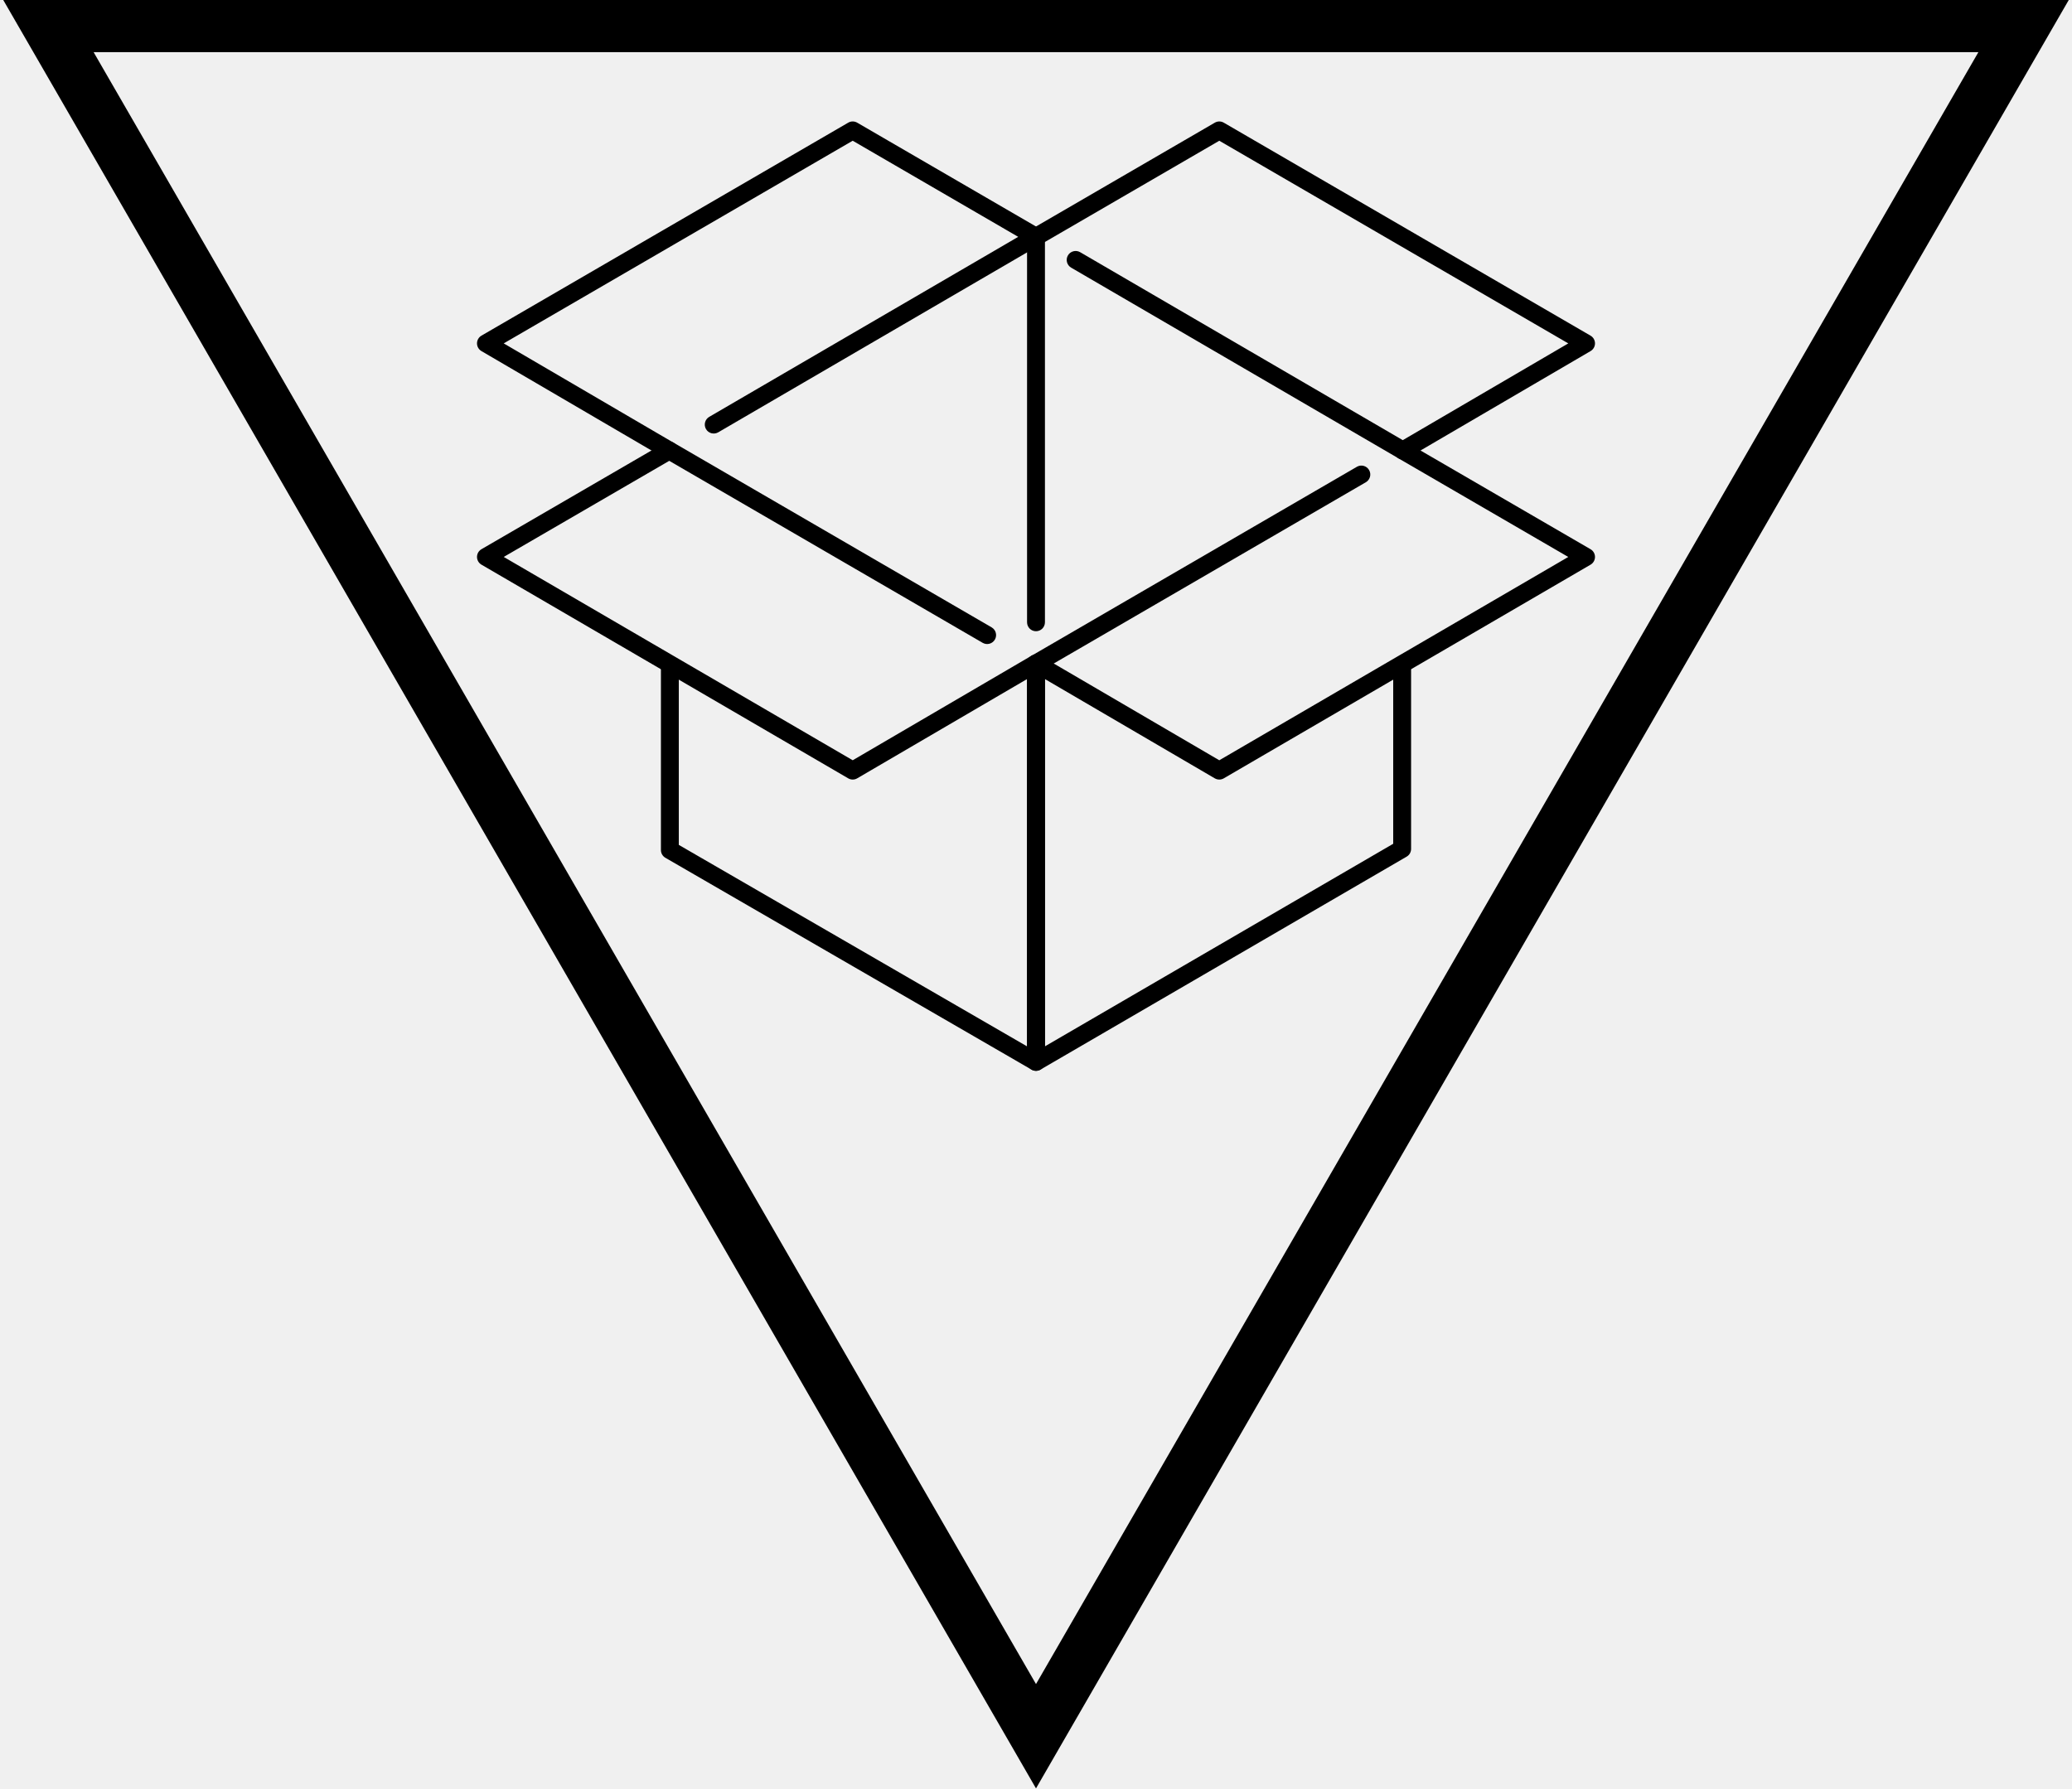
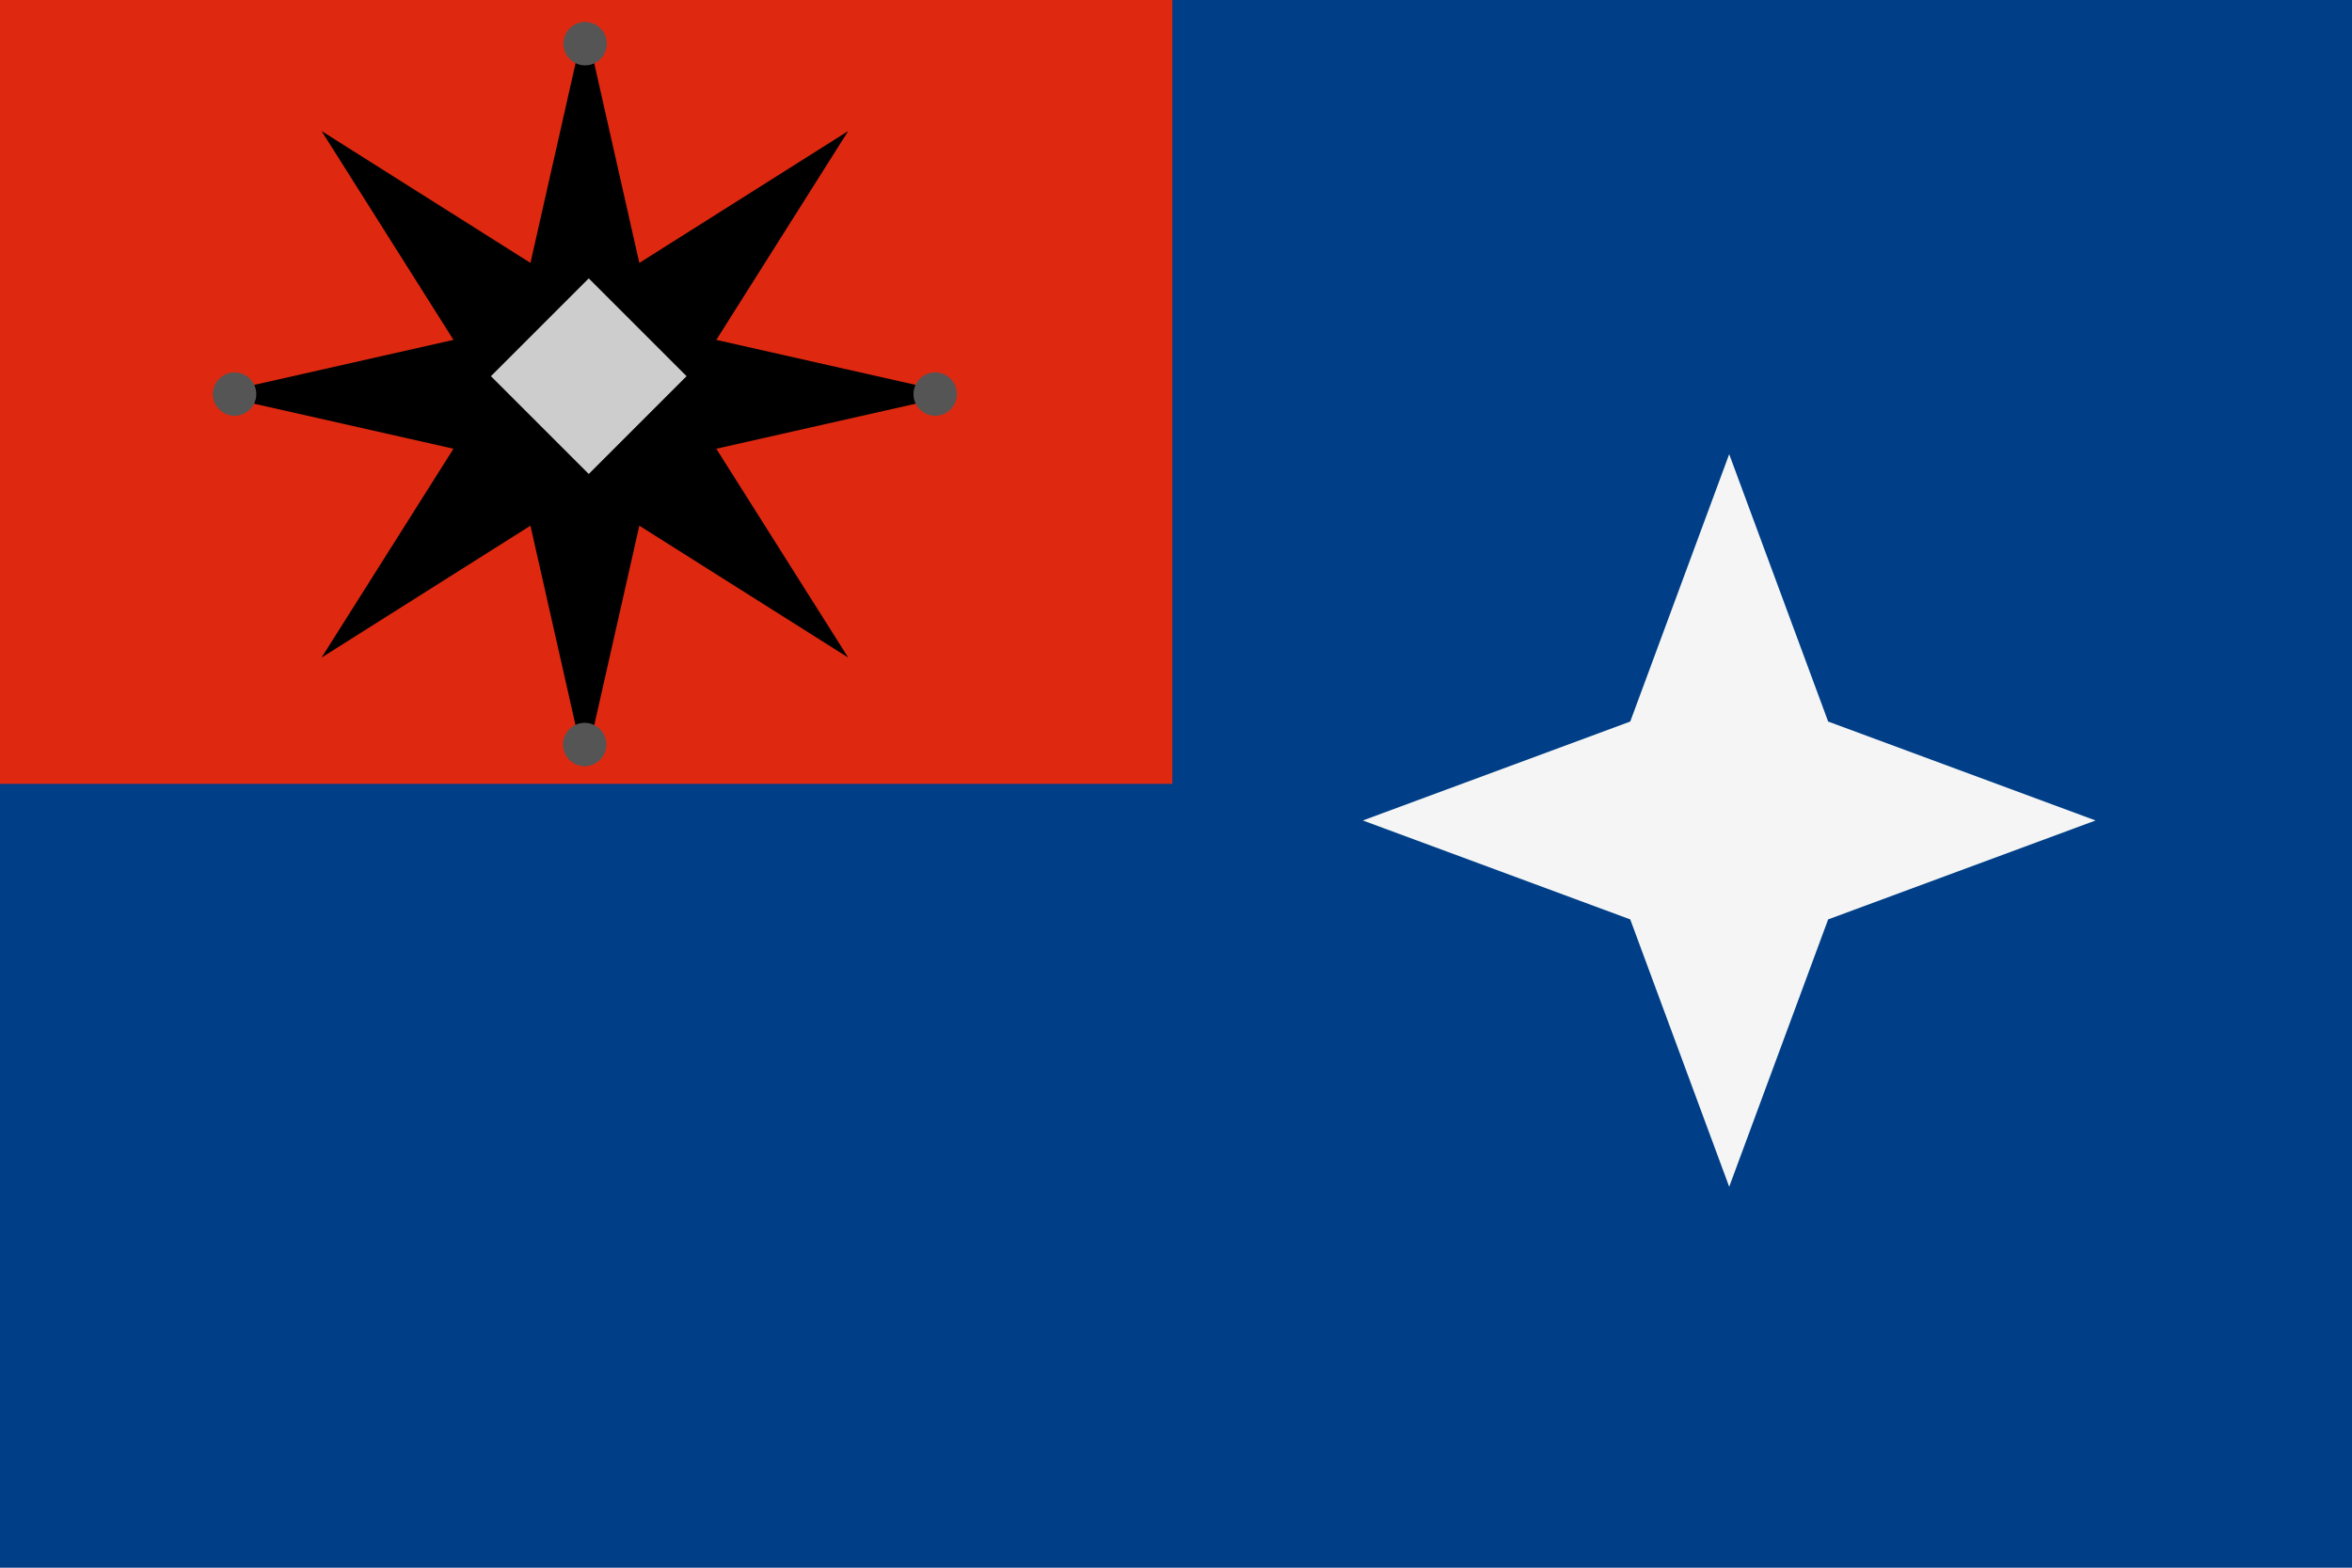
- <svg xmlns="http://www.w3.org/2000/svg" width="278" height="240" viewBox="0 0 278 240" fill="none">
-   <path d="M6.498 3.5L271.502 3.5L139 233L6.498 3.5Z" stroke="black" stroke-width="7" />
-   <g clip-path="url(#clip0_0_1)">
-     <path d="M213.402 45.044L164.195 16.463C163.822 16.245 163.364 16.245 162.99 16.463L138.398 30.746C137.825 31.078 137.63 31.811 137.963 32.385C138.296 32.96 139.029 33.151 139.602 32.819L163.593 18.887L210.417 46.084L188.21 59.067L144.924 33.844C144.351 33.513 143.616 33.704 143.283 34.276C142.949 34.849 143.142 35.584 143.715 35.918L187.606 61.492C187.793 61.601 188.002 61.655 188.211 61.655C188.421 61.655 188.628 61.6 188.817 61.492L213.406 47.116C213.774 46.901 214.001 46.505 214 46.079C213.999 45.652 213.772 45.258 213.402 45.044Z" fill="black" />
-     <path d="M139.602 30.744L115.01 16.462C114.636 16.244 114.178 16.244 113.805 16.462L64.598 45.042C64.228 45.256 64.001 45.651 64 46.078C63.999 46.504 64.226 46.899 64.594 47.115L89.182 61.491C89.373 61.602 89.58 61.655 89.787 61.655C90.2 61.655 90.602 61.443 90.824 61.061C91.158 60.49 90.966 59.753 90.394 59.42L67.583 46.082L114.407 18.885L136.614 31.784L95.156 55.942C94.584 56.276 94.391 57.01 94.724 57.584C95.058 58.156 95.79 58.348 96.365 58.016L139.605 32.817C139.974 32.602 140.2 32.206 140.2 31.779C140.2 31.353 139.973 30.958 139.602 30.744Z" fill="black" />
-     <path d="M139 88.157C138.336 88.157 137.8 88.694 137.8 89.357V140.421L91.076 113.382V89.357C91.076 88.694 90.539 88.157 89.876 88.157C89.212 88.157 88.676 88.694 88.676 89.357V114.075C88.676 114.502 88.904 114.898 89.274 115.113L138.399 143.54C138.585 143.648 138.792 143.702 139 143.702C139.208 143.702 139.414 143.648 139.6 143.541C139.972 143.327 140.2 142.93 140.2 142.502V89.357C140.2 88.694 139.664 88.157 139 88.157Z" fill="black" />
-     <path d="M188.126 88.157C187.462 88.157 186.926 88.694 186.926 89.357V113.234L140.2 140.416V89.357C140.2 88.694 139.664 88.157 139 88.157C138.336 88.157 137.8 88.694 137.8 89.357V142.502C137.8 142.93 138.029 143.327 138.401 143.542C138.587 143.649 138.794 143.702 139 143.702C139.209 143.702 139.418 143.648 139.604 143.539L188.729 114.961C189.099 114.747 189.326 114.351 189.326 113.924V89.357C189.326 88.694 188.789 88.157 188.126 88.157Z" fill="black" />
-     <path d="M140.036 88.431C139.703 87.86 138.969 87.666 138.394 88.001L114.408 102.025L67.586 74.74L89.793 61.843L131.843 86.266C132.416 86.6 133.15 86.405 133.482 85.832C133.817 85.259 133.622 84.525 133.048 84.192L90.395 59.419C90.022 59.2 89.564 59.2 89.19 59.419L64.598 73.702C64.227 73.916 64 74.312 64 74.738C64 75.166 64.226 75.561 64.595 75.776L113.805 104.452C113.992 104.561 114.201 104.615 114.41 104.615C114.62 104.615 114.827 104.56 115.016 104.448L139.606 90.073C140.177 89.739 140.369 89.003 140.036 88.431Z" fill="black" />
-     <path d="M213.402 73.704L188.81 59.421C188.237 59.089 187.503 59.282 187.17 59.855C186.836 60.428 187.031 61.162 187.605 61.495L210.414 74.743L163.592 102.027L139.606 88.004C139.032 87.668 138.297 87.86 137.964 88.433C137.63 89.004 137.822 89.741 138.394 90.075L162.984 104.451C163.172 104.56 163.38 104.615 163.59 104.615C163.799 104.615 164.008 104.561 164.195 104.452L213.405 75.778C213.774 75.563 214 75.167 214 74.74C214 74.314 213.773 73.919 213.402 73.704Z" fill="black" />
-     <path d="M183.69 63.077C183.357 62.502 182.62 62.31 182.051 62.643L138.398 88.001C137.825 88.334 137.63 89.067 137.963 89.641C138.185 90.025 138.587 90.238 139.001 90.238C139.206 90.238 139.414 90.185 139.602 90.075L183.256 64.716C183.828 64.384 184.024 63.651 183.69 63.077Z" fill="black" />
-     <path d="M139 30.814C138.336 30.814 137.8 31.351 137.8 32.014V83.508C137.8 84.172 138.336 84.709 139 84.709C139.664 84.709 140.2 84.172 140.2 83.508V32.014C140.2 31.351 139.664 30.814 139 30.814Z" fill="black" />
+ <svg xmlns="http://www.w3.org/2000/svg" fill="none" viewBox="0 0 321 214">
+   <path fill="#003f87" d="M0 0h321v214H0z" />
+   <path fill="#de2910" d="M160 0H0v107h160z" />
+   <g clip-path="url(#a)">
+     <path fill="#000" d="m79.825 3 7.43 32.89 28.509-18.004-18.003 28.51 32.889 7.429-32.89 7.43 18.004 28.509-28.51-18.003-7.429 32.889-7.43-32.89-28.509 18.004 18.003-28.51L29 53.825l32.89-7.43-18.004-28.509 28.51 18.003z" />
+     <path fill="#cdcdcd" d="M80.352 38 67 51.352l13.352 13.351 13.351-13.351z" />
+     <path fill="#555" d="M79.798 8.925a2.963 2.963 0 1 0 0-5.925 2.963 2.963 0 0 0 0 5.925M31.963 56.76a2.963 2.963 0 1 0 0-5.925 2.963 2.963 0 0 0 0 5.925M79.798 104.596a2.963 2.963 0 1 0-.001-5.926 2.963 2.963 0 0 0 0 5.926M127.633 56.76a2.963 2.963 0 1 0 0-5.926 2.963 2.963 0 0 0 0 5.926" />
  </g>
+   <path fill="#f5f5f5" d="m236 62 13.505 36.496L286 112l-36.495 13.505L236 162l-13.505-36.495L186 112l36.495-13.504z" />
  <defs>
-     <clipPath id="clip0_0_1">
-       <rect width="150" height="150" fill="white" transform="translate(64 5)" />
+     <clipPath id="a">
+       <path fill="#fff" d="M29 3h101.65v101.65H29z" />
    </clipPath>
  </defs>
</svg>
